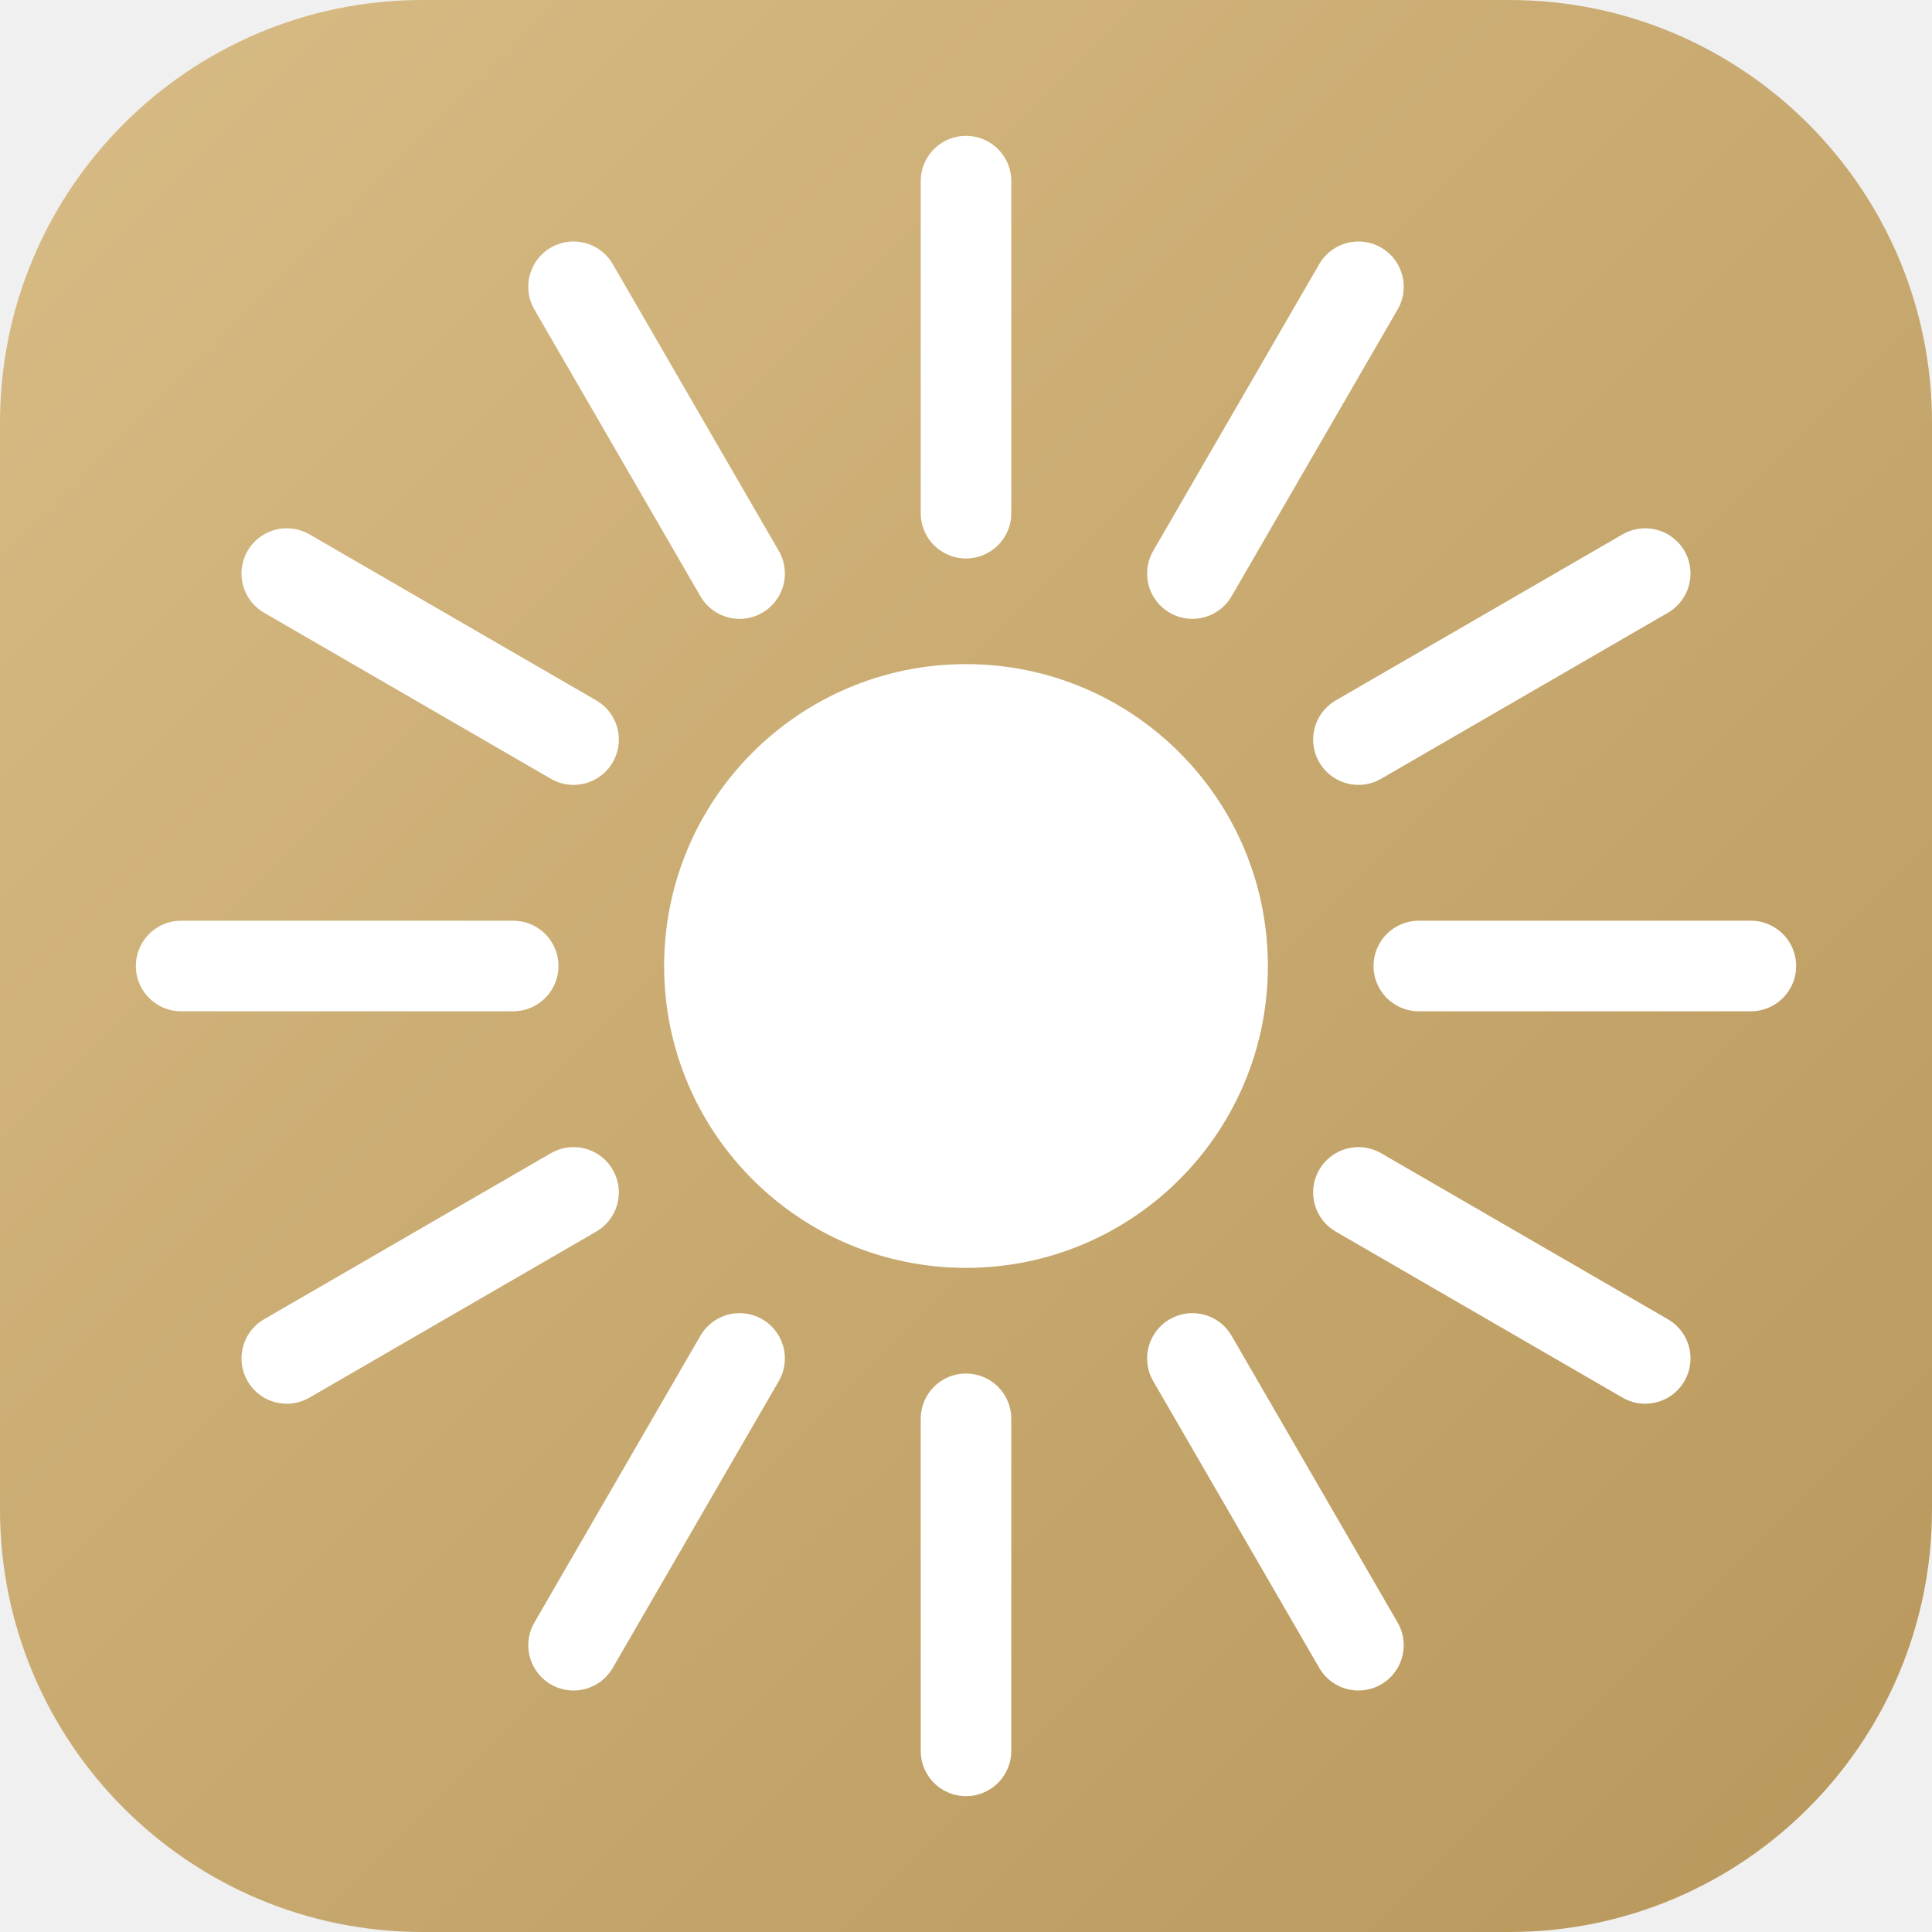
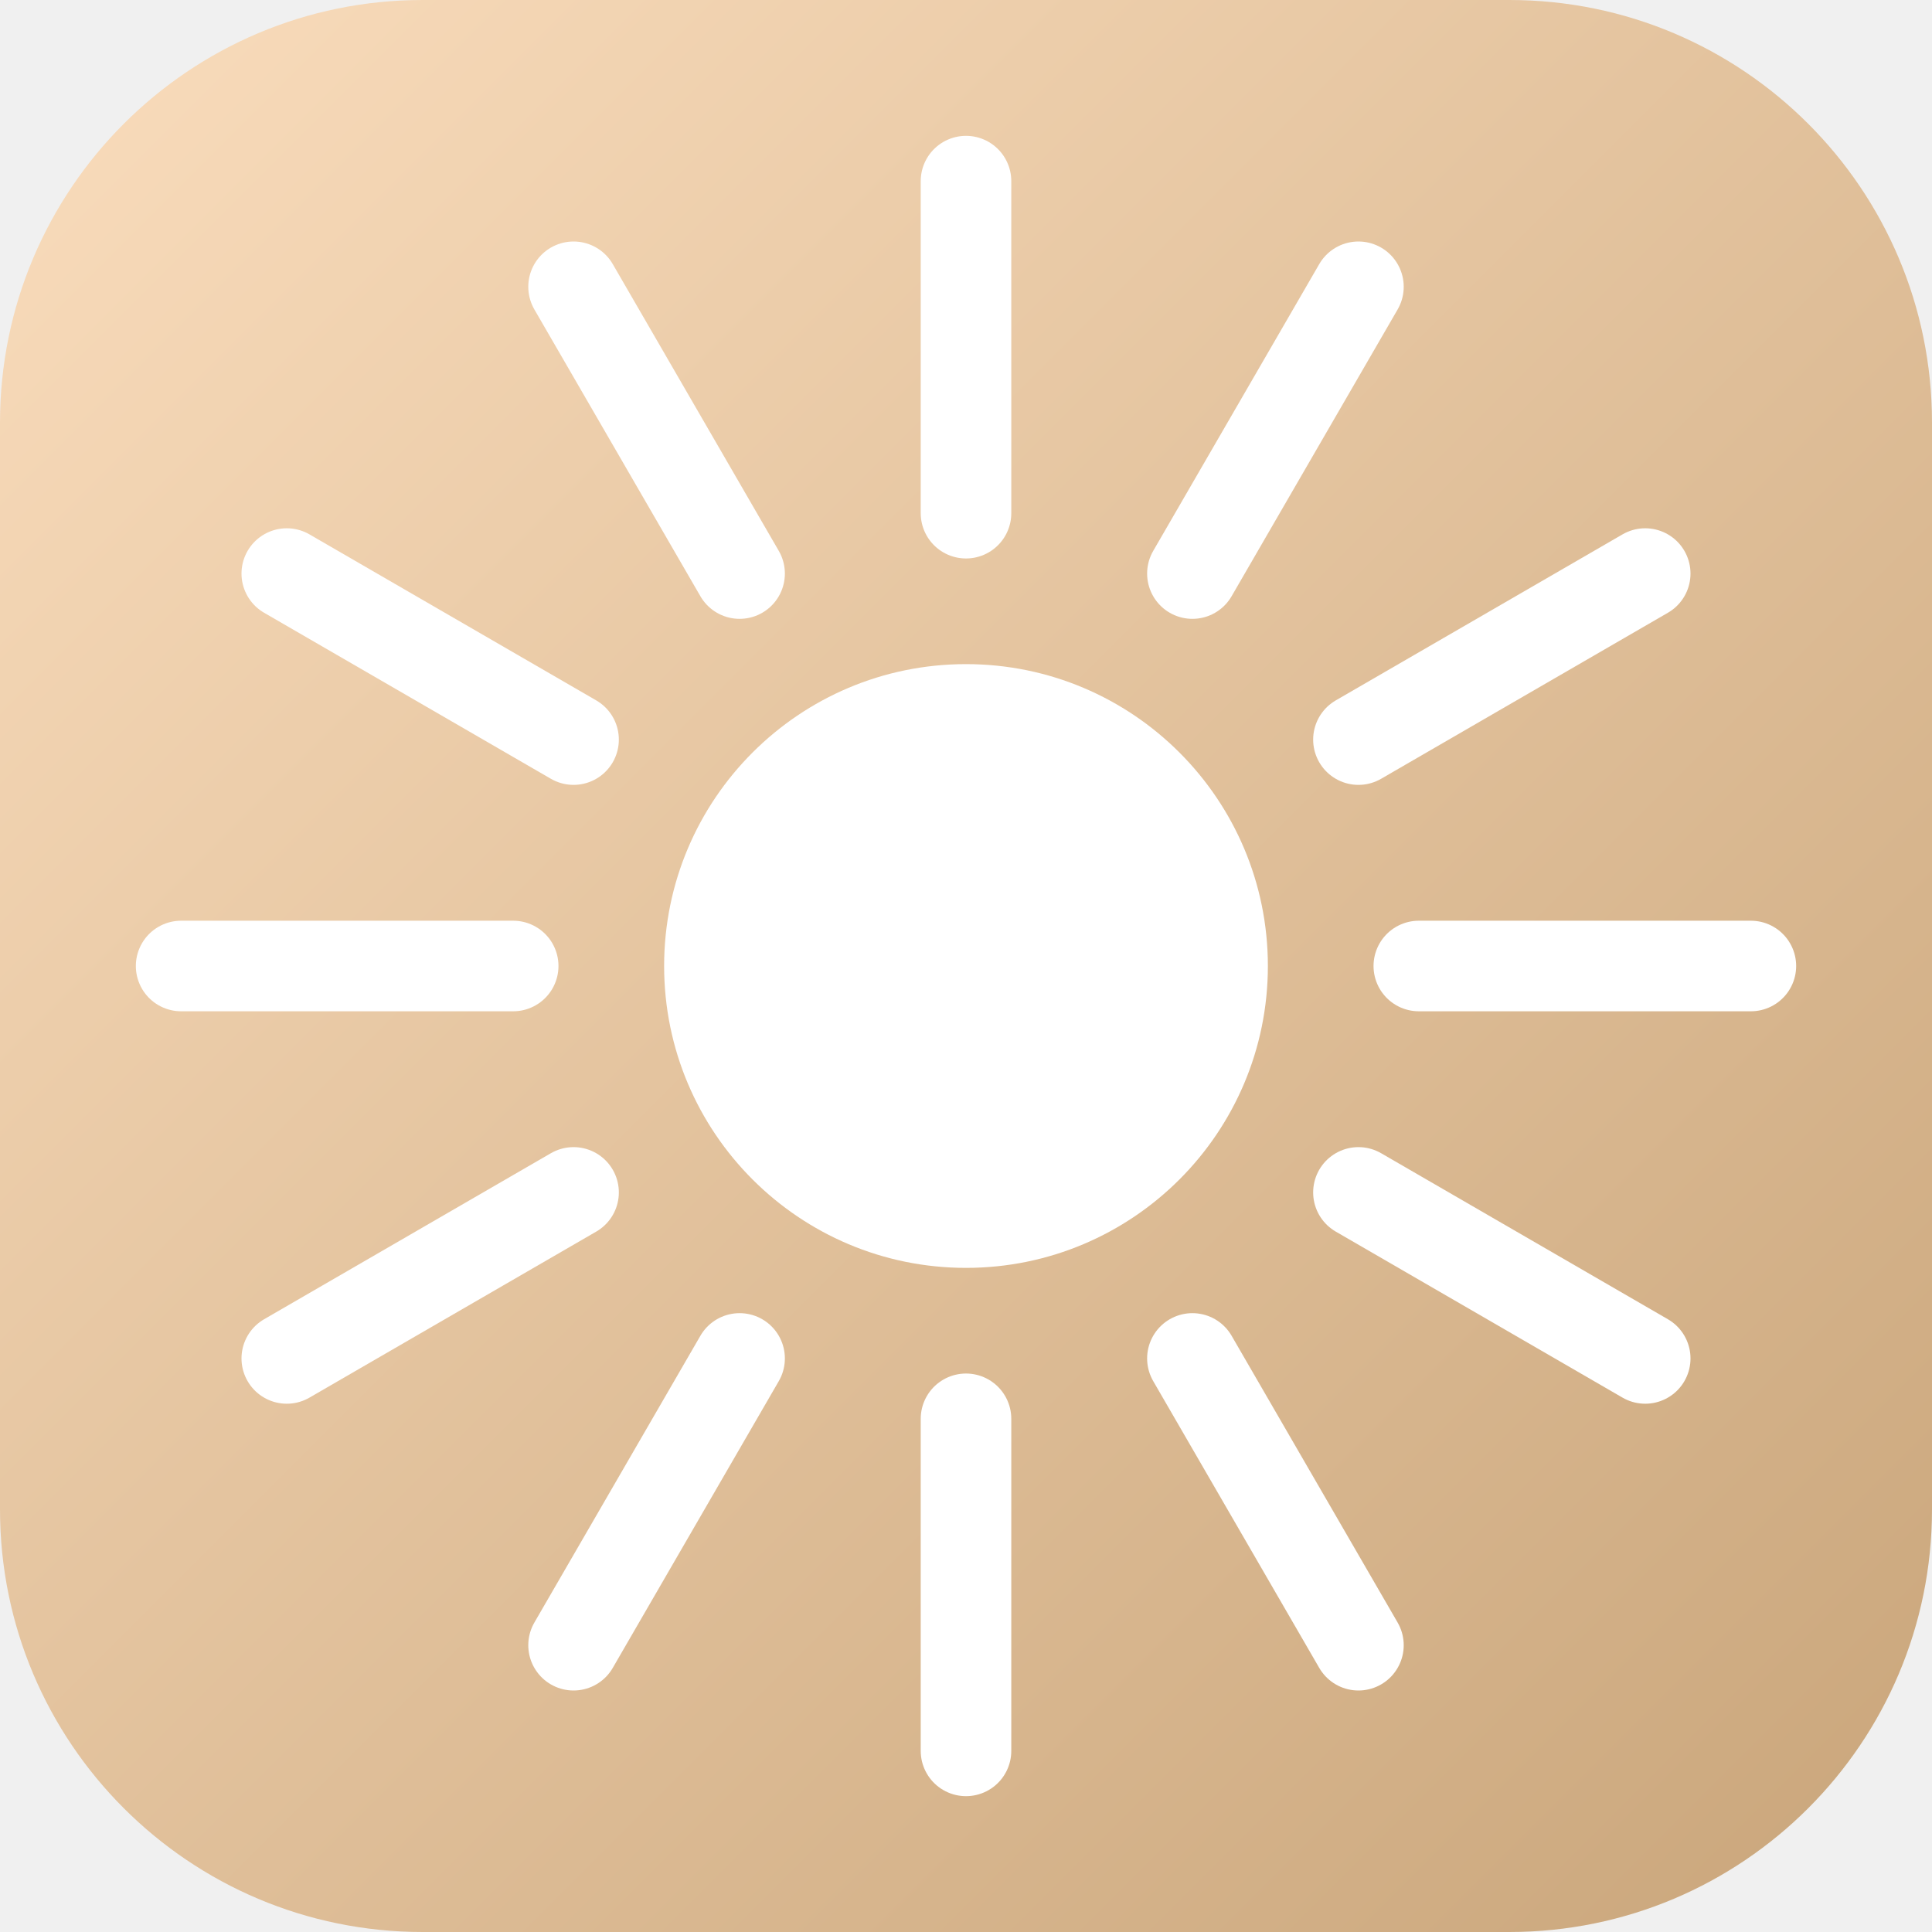
<svg xmlns="http://www.w3.org/2000/svg" viewBox="0 0 128 128" width="128" height="128">
  <defs>
    <linearGradient id="g" x1="0" y1="0" x2="1" y2="1">
-       <stop offset="0" stop-color="#D8BC85" />
-       <stop offset="1" stop-color="#B8975B" />
+       <stop offset="0" stop-color="#FADDBD" />
+       <stop offset="1" stop-color="#C9A57A" />
    </linearGradient>
  </defs>
  <rect width="128" height="128" fill="url(#g)" rx="28" />
  <circle cx="64" cy="64" r="20" fill="#FFFFFF" />
  <g stroke="#FFFFFF" stroke-width="6" stroke-linecap="round">
    <line x1="94.0" y1="64.0" x2="116.0" y2="64.0" />
    <line x1="90.0" y1="79.0" x2="109.0" y2="90.0" />
    <line x1="79.0" y1="90.0" x2="90.0" y2="109.0" />
    <line x1="64.0" y1="94.0" x2="64.0" y2="116.0" />
    <line x1="49.0" y1="90.0" x2="38.0" y2="109.0" />
    <line x1="38.0" y1="79.0" x2="19.0" y2="90.0" />
    <line x1="34.0" y1="64.0" x2="12.0" y2="64.0" />
    <line x1="38.0" y1="49.0" x2="19.0" y2="38.0" />
    <line x1="49.0" y1="38.0" x2="38.0" y2="19.0" />
    <line x1="64.0" y1="34.0" x2="64.0" y2="12.0" />
    <line x1="79.0" y1="38.0" x2="90.0" y2="19.0" />
    <line x1="90.0" y1="49.0" x2="109.0" y2="38.0" />
  </g>
</svg>
